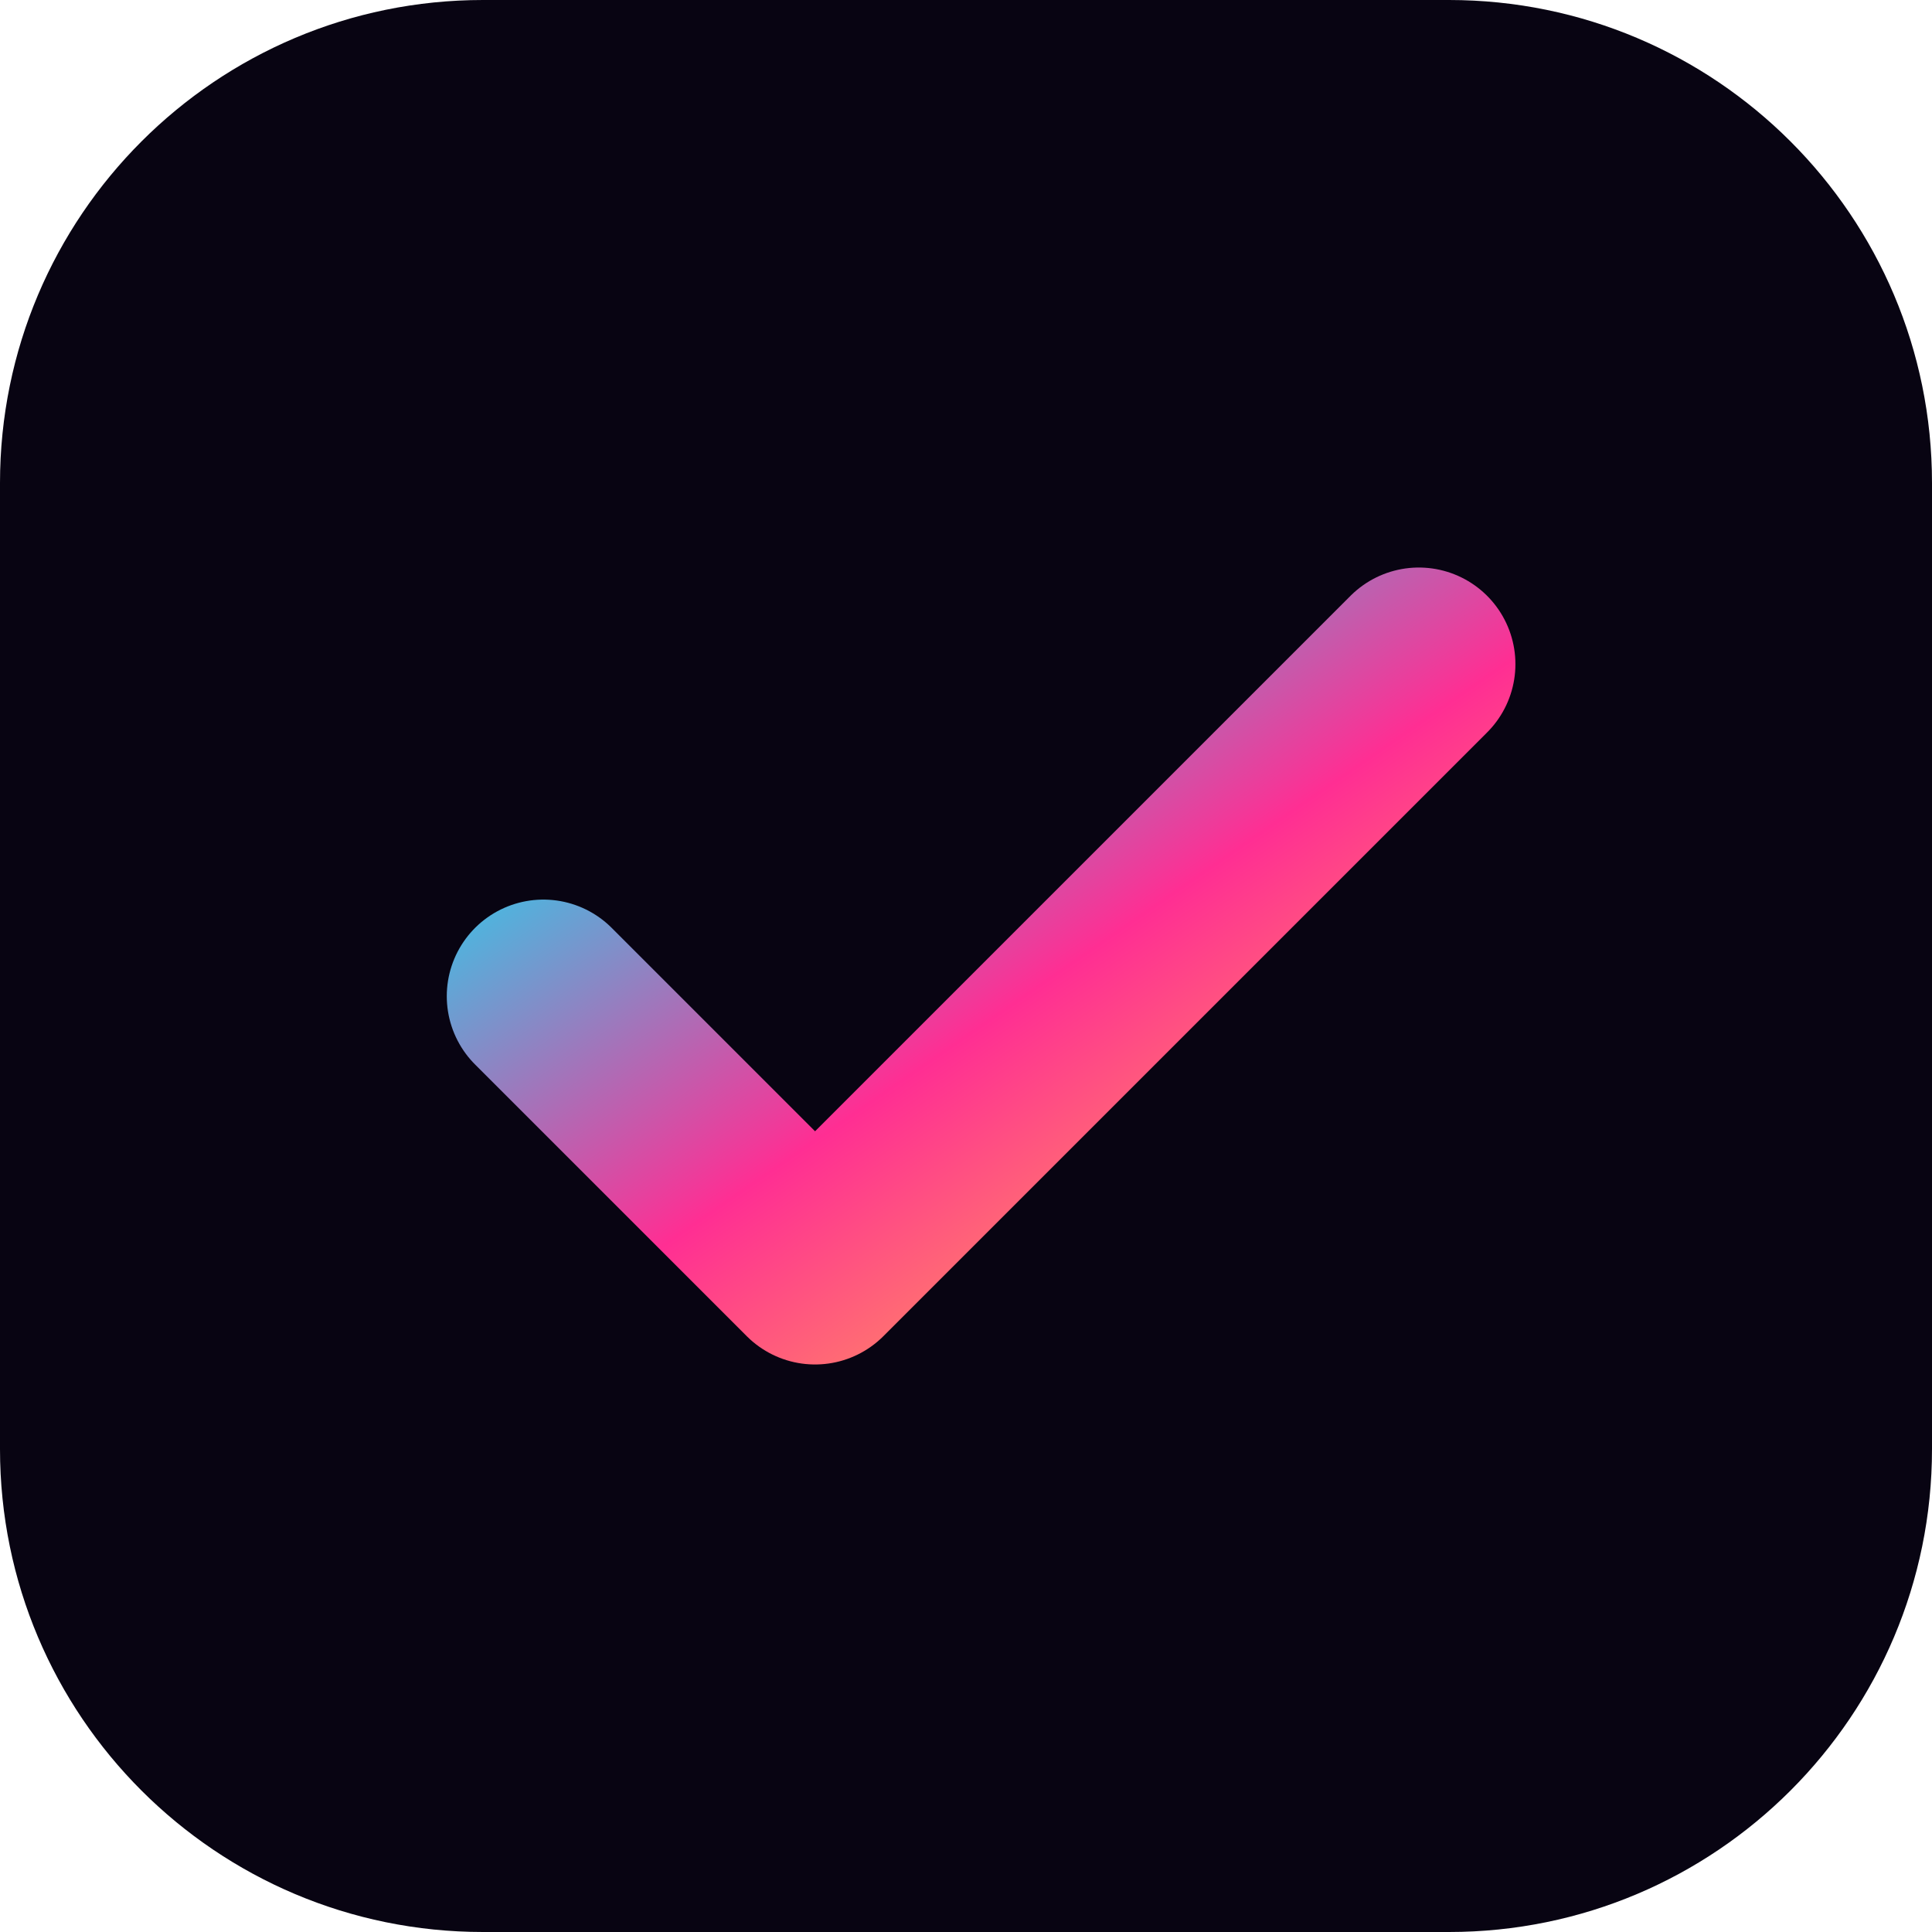
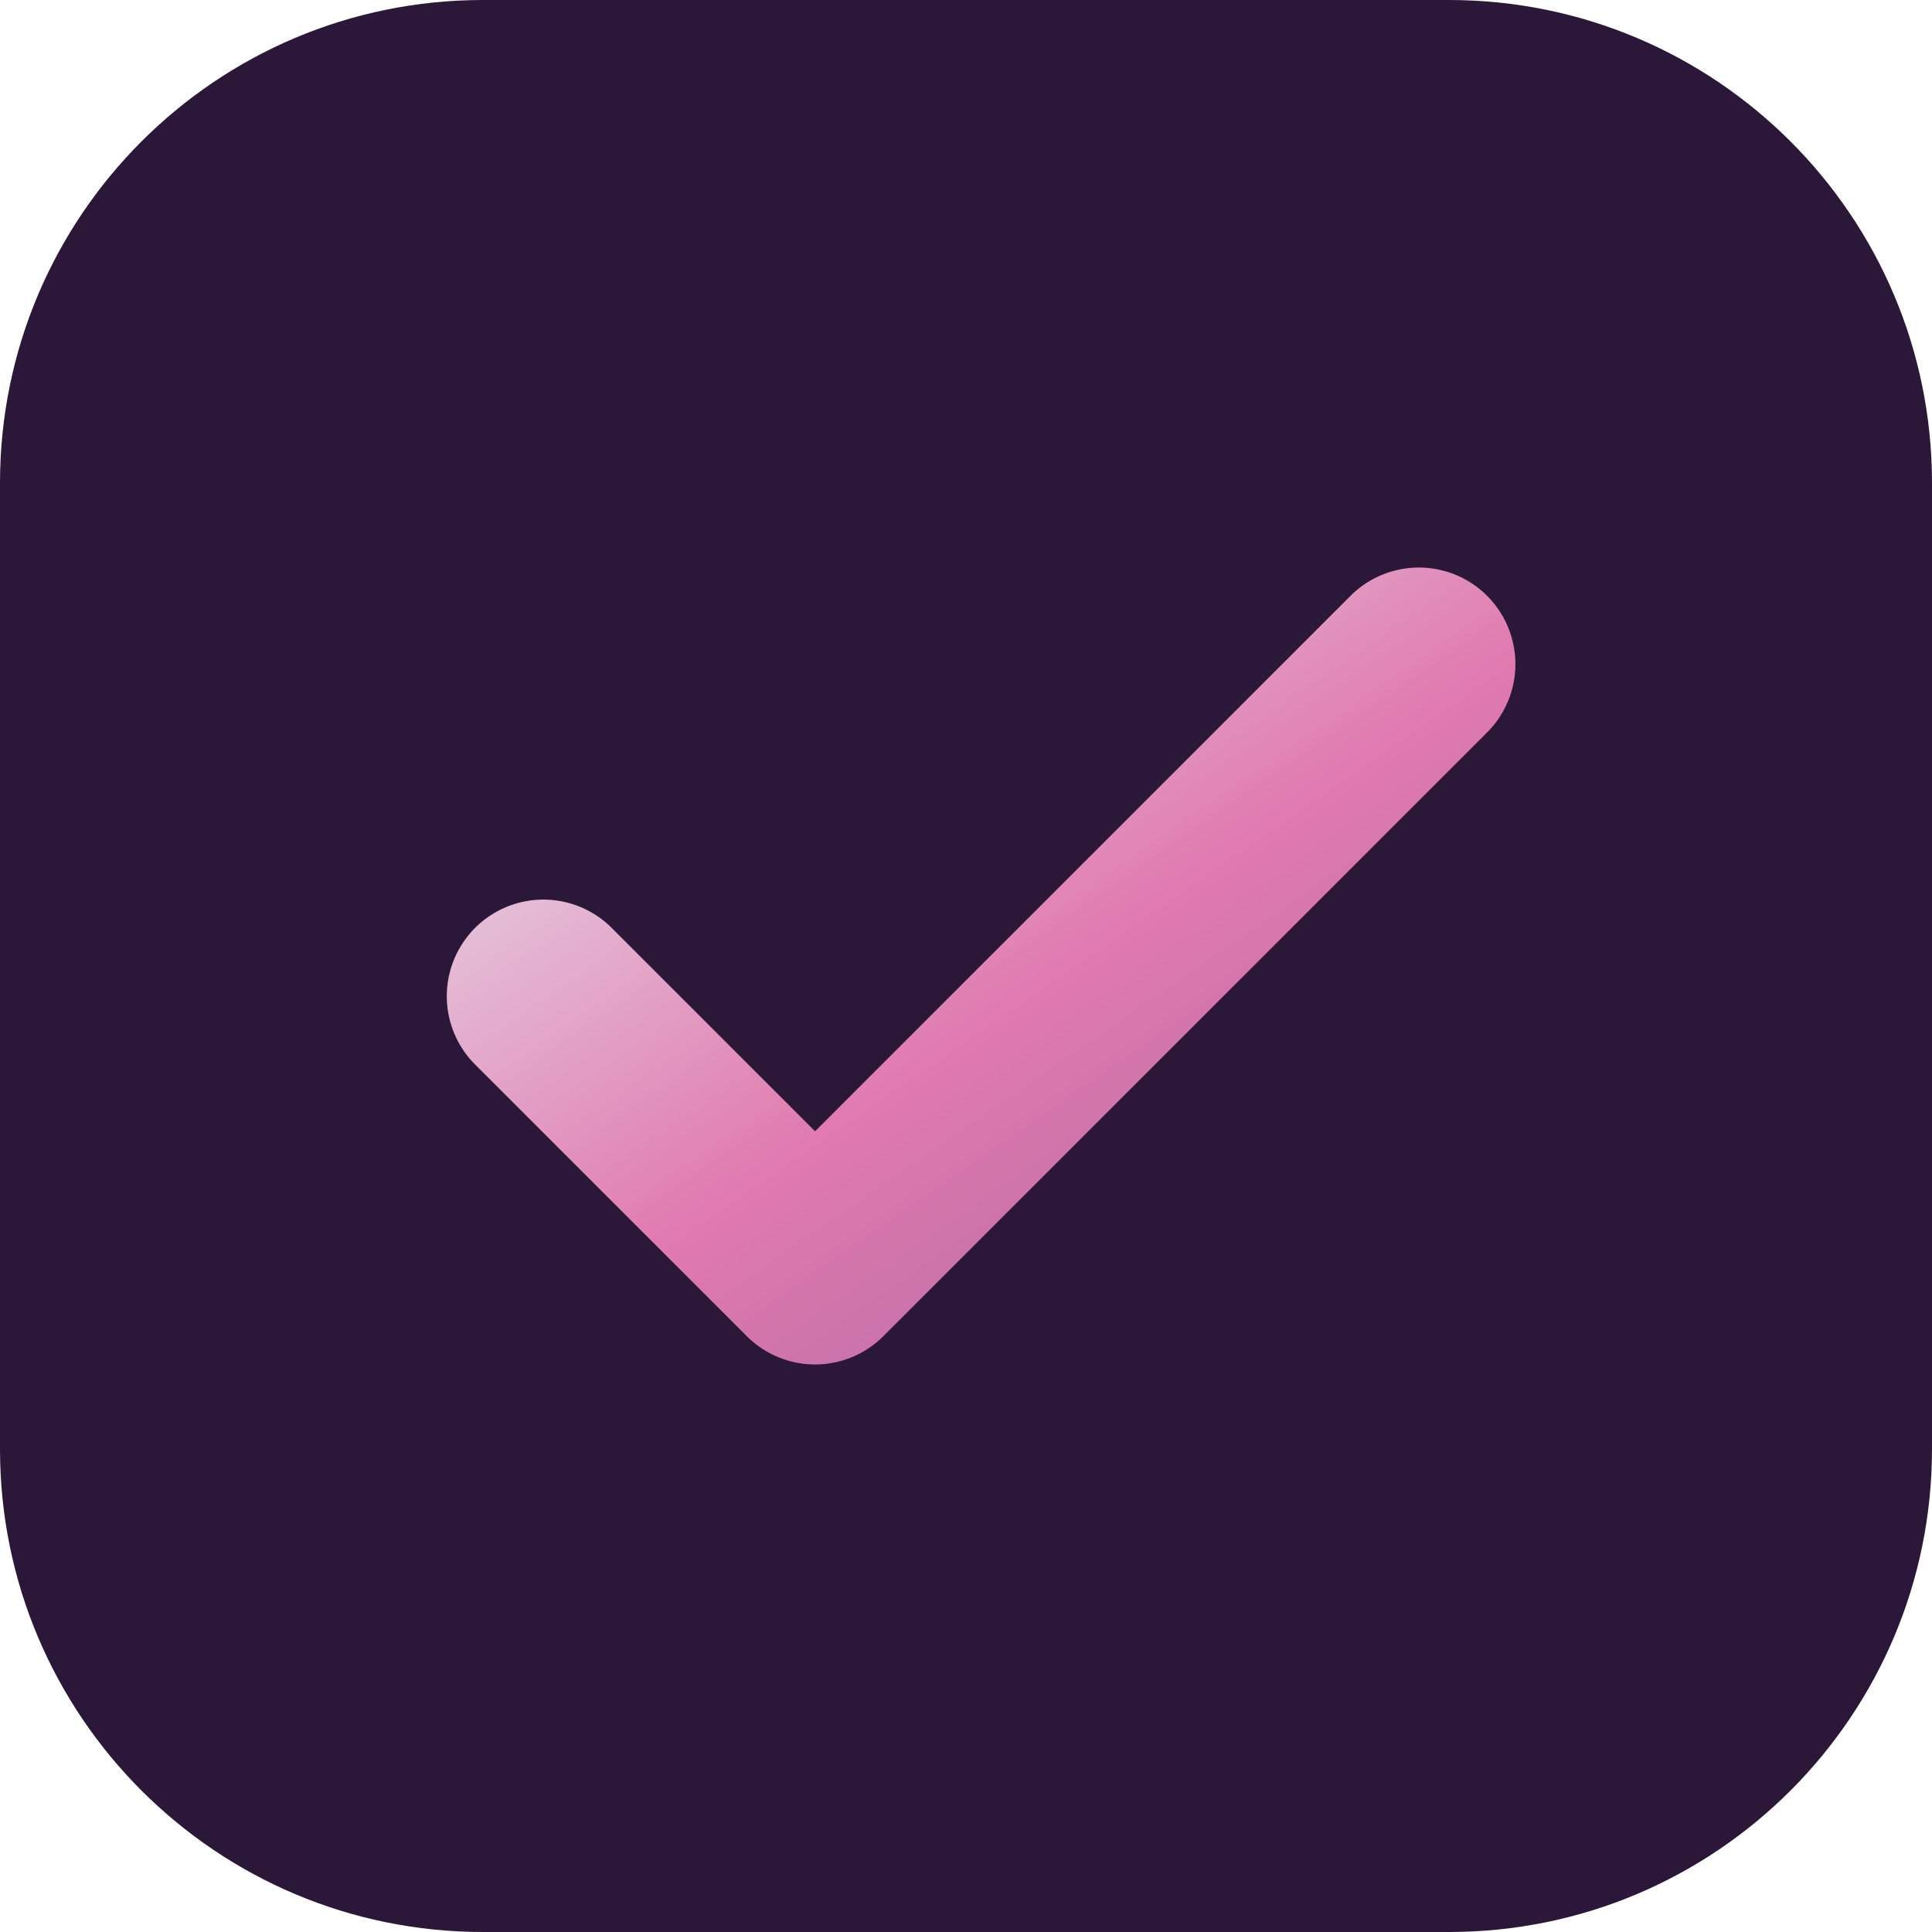
<svg xmlns="http://www.w3.org/2000/svg" viewBox="0 0 32 32" width="32" height="32">
  <defs>
    <linearGradient id="v" x1="0" y1="0" x2="1" y2="1">
-       <stop offset="0%" stop-color="#00F0FF" />
-       <stop offset="55%" stop-color="#FF2E93" />
-       <stop offset="100%" stop-color="#FFB84D" />
+       <stop offset="0%" stop-color="#E6DCE8" />
+       <stop offset="55%" stop-color="#E07AB0" />
+       <stop offset="100%" stop-color="#B06BA3" />
    </linearGradient>
  </defs>
-   <rect width="32" height="32" rx="8" fill="#080412" />
+   <rect width="32" height="32" rx="8" fill="#2B1738" />
  <path d="M9 16.5l4.5 4.5L23.5 11" fill="none" stroke="url(#v)" stroke-width="3.2" stroke-linecap="round" stroke-linejoin="round" />
</svg>
